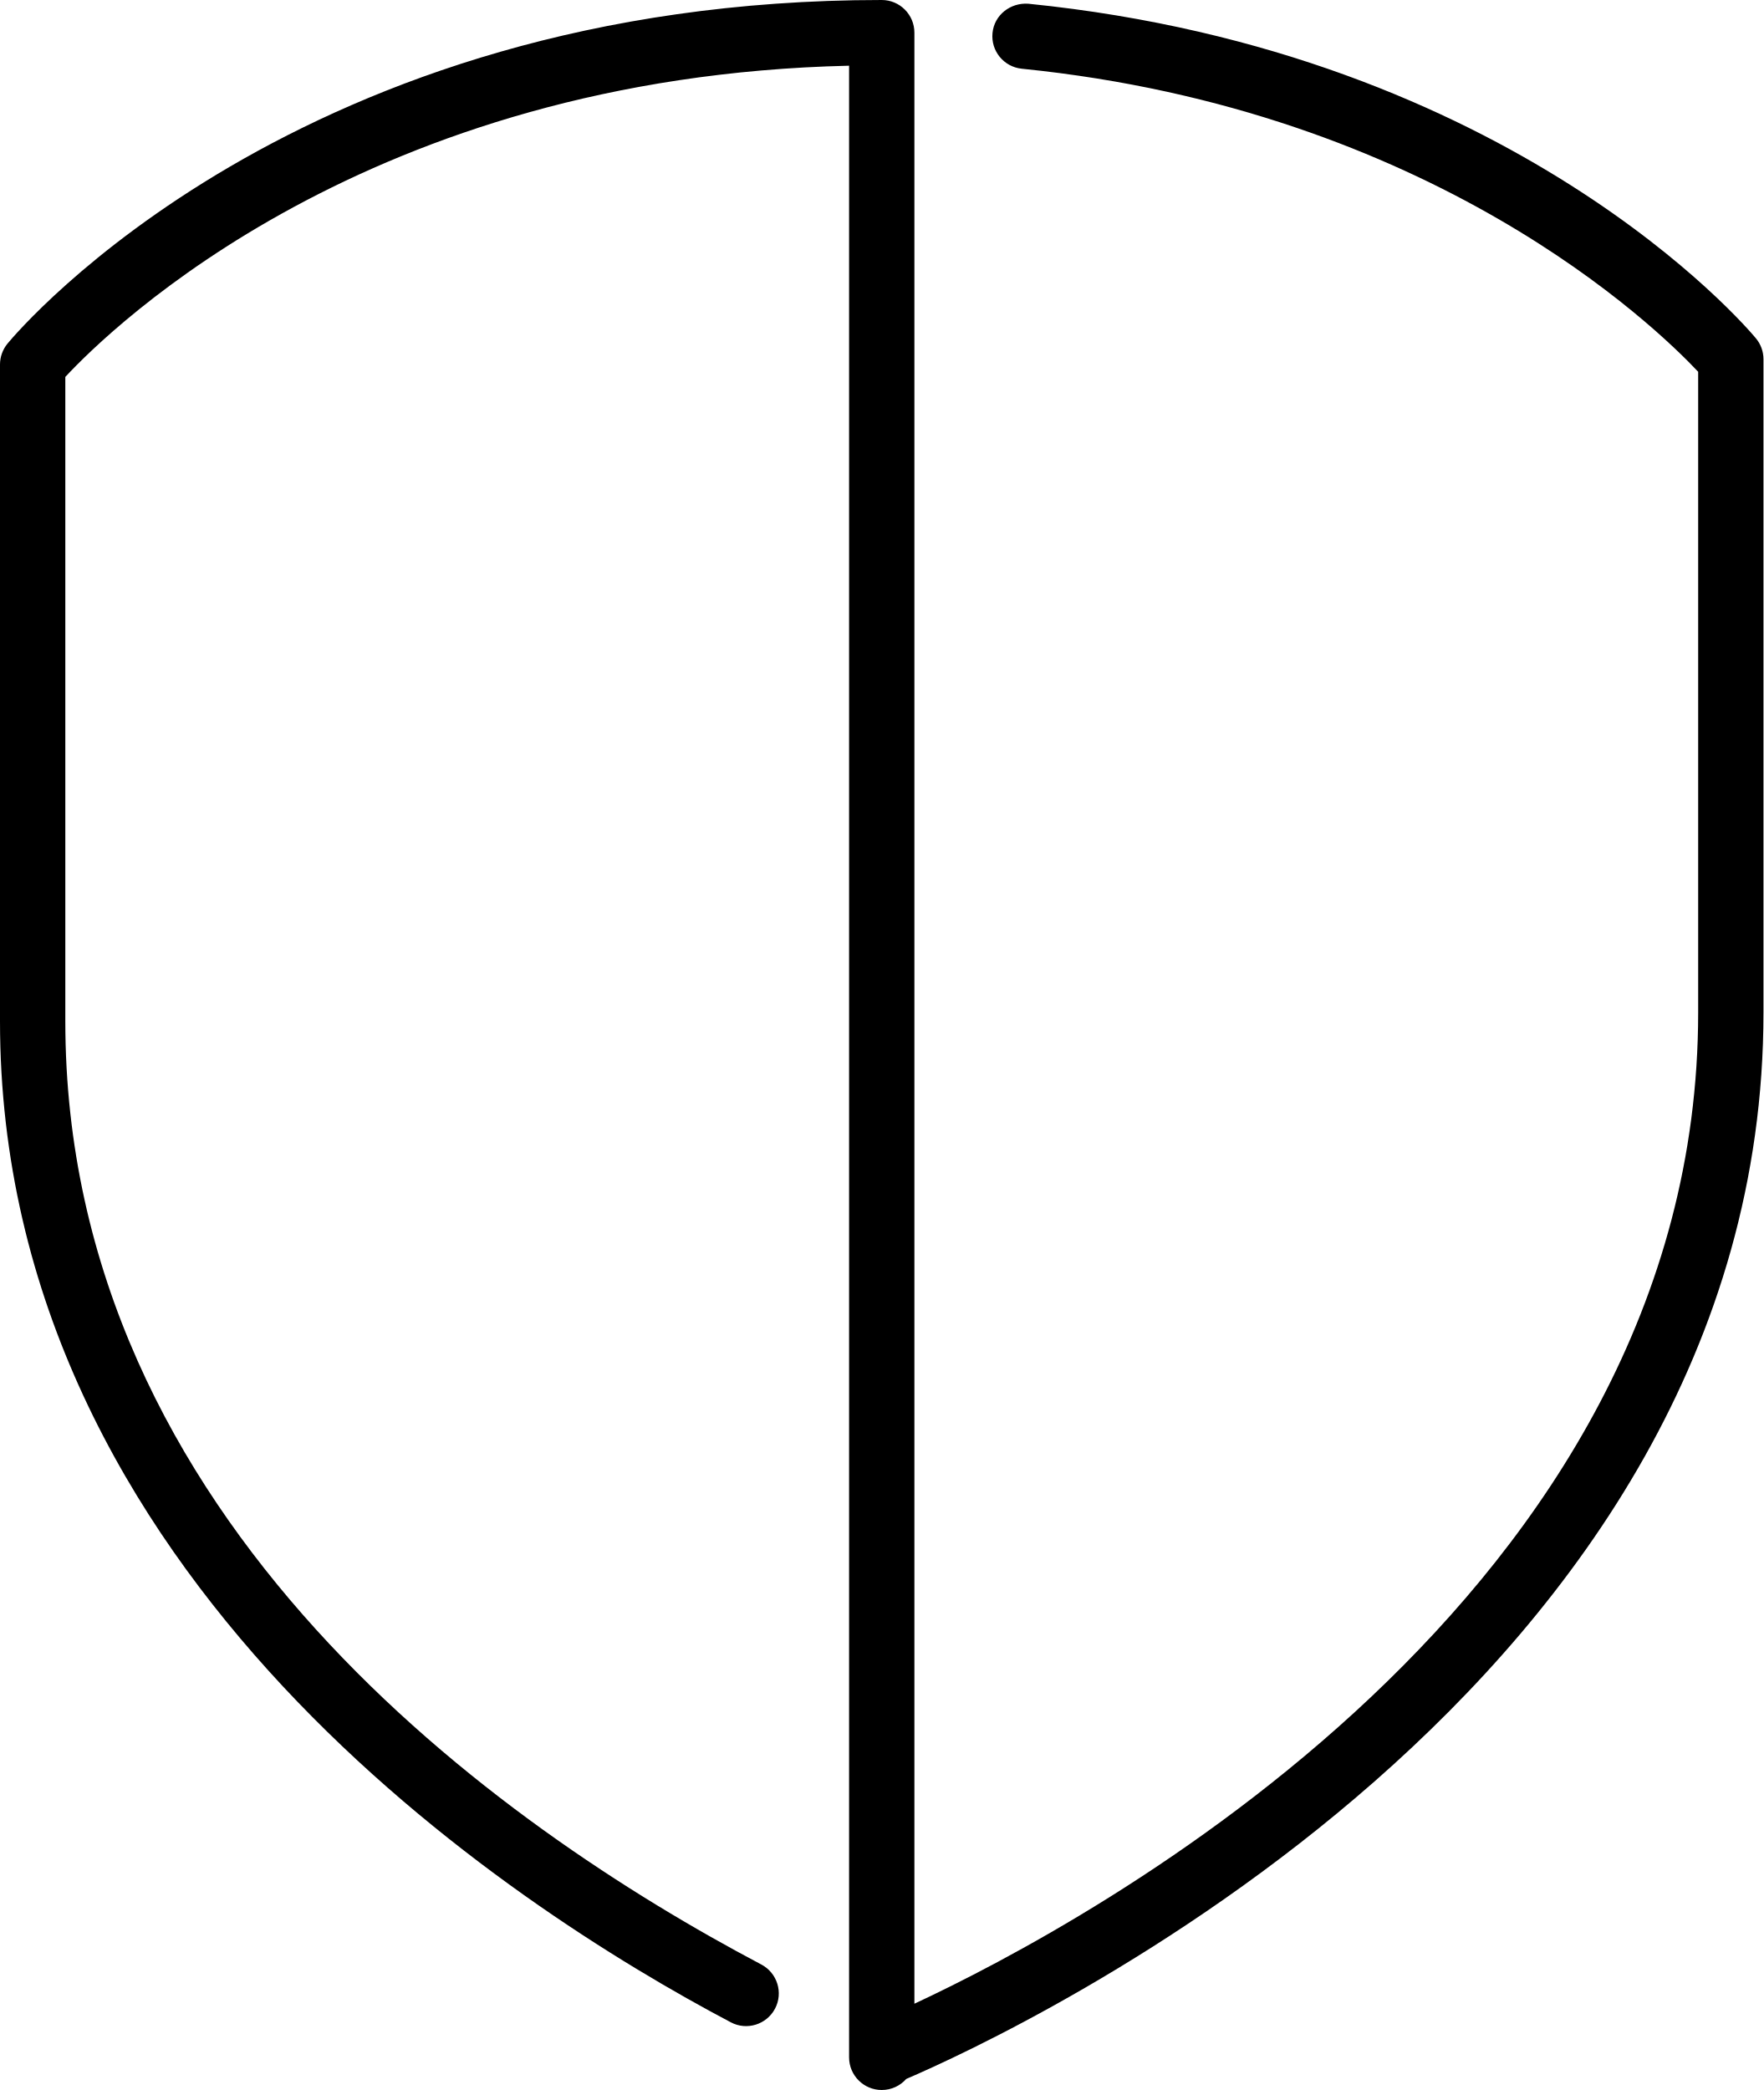
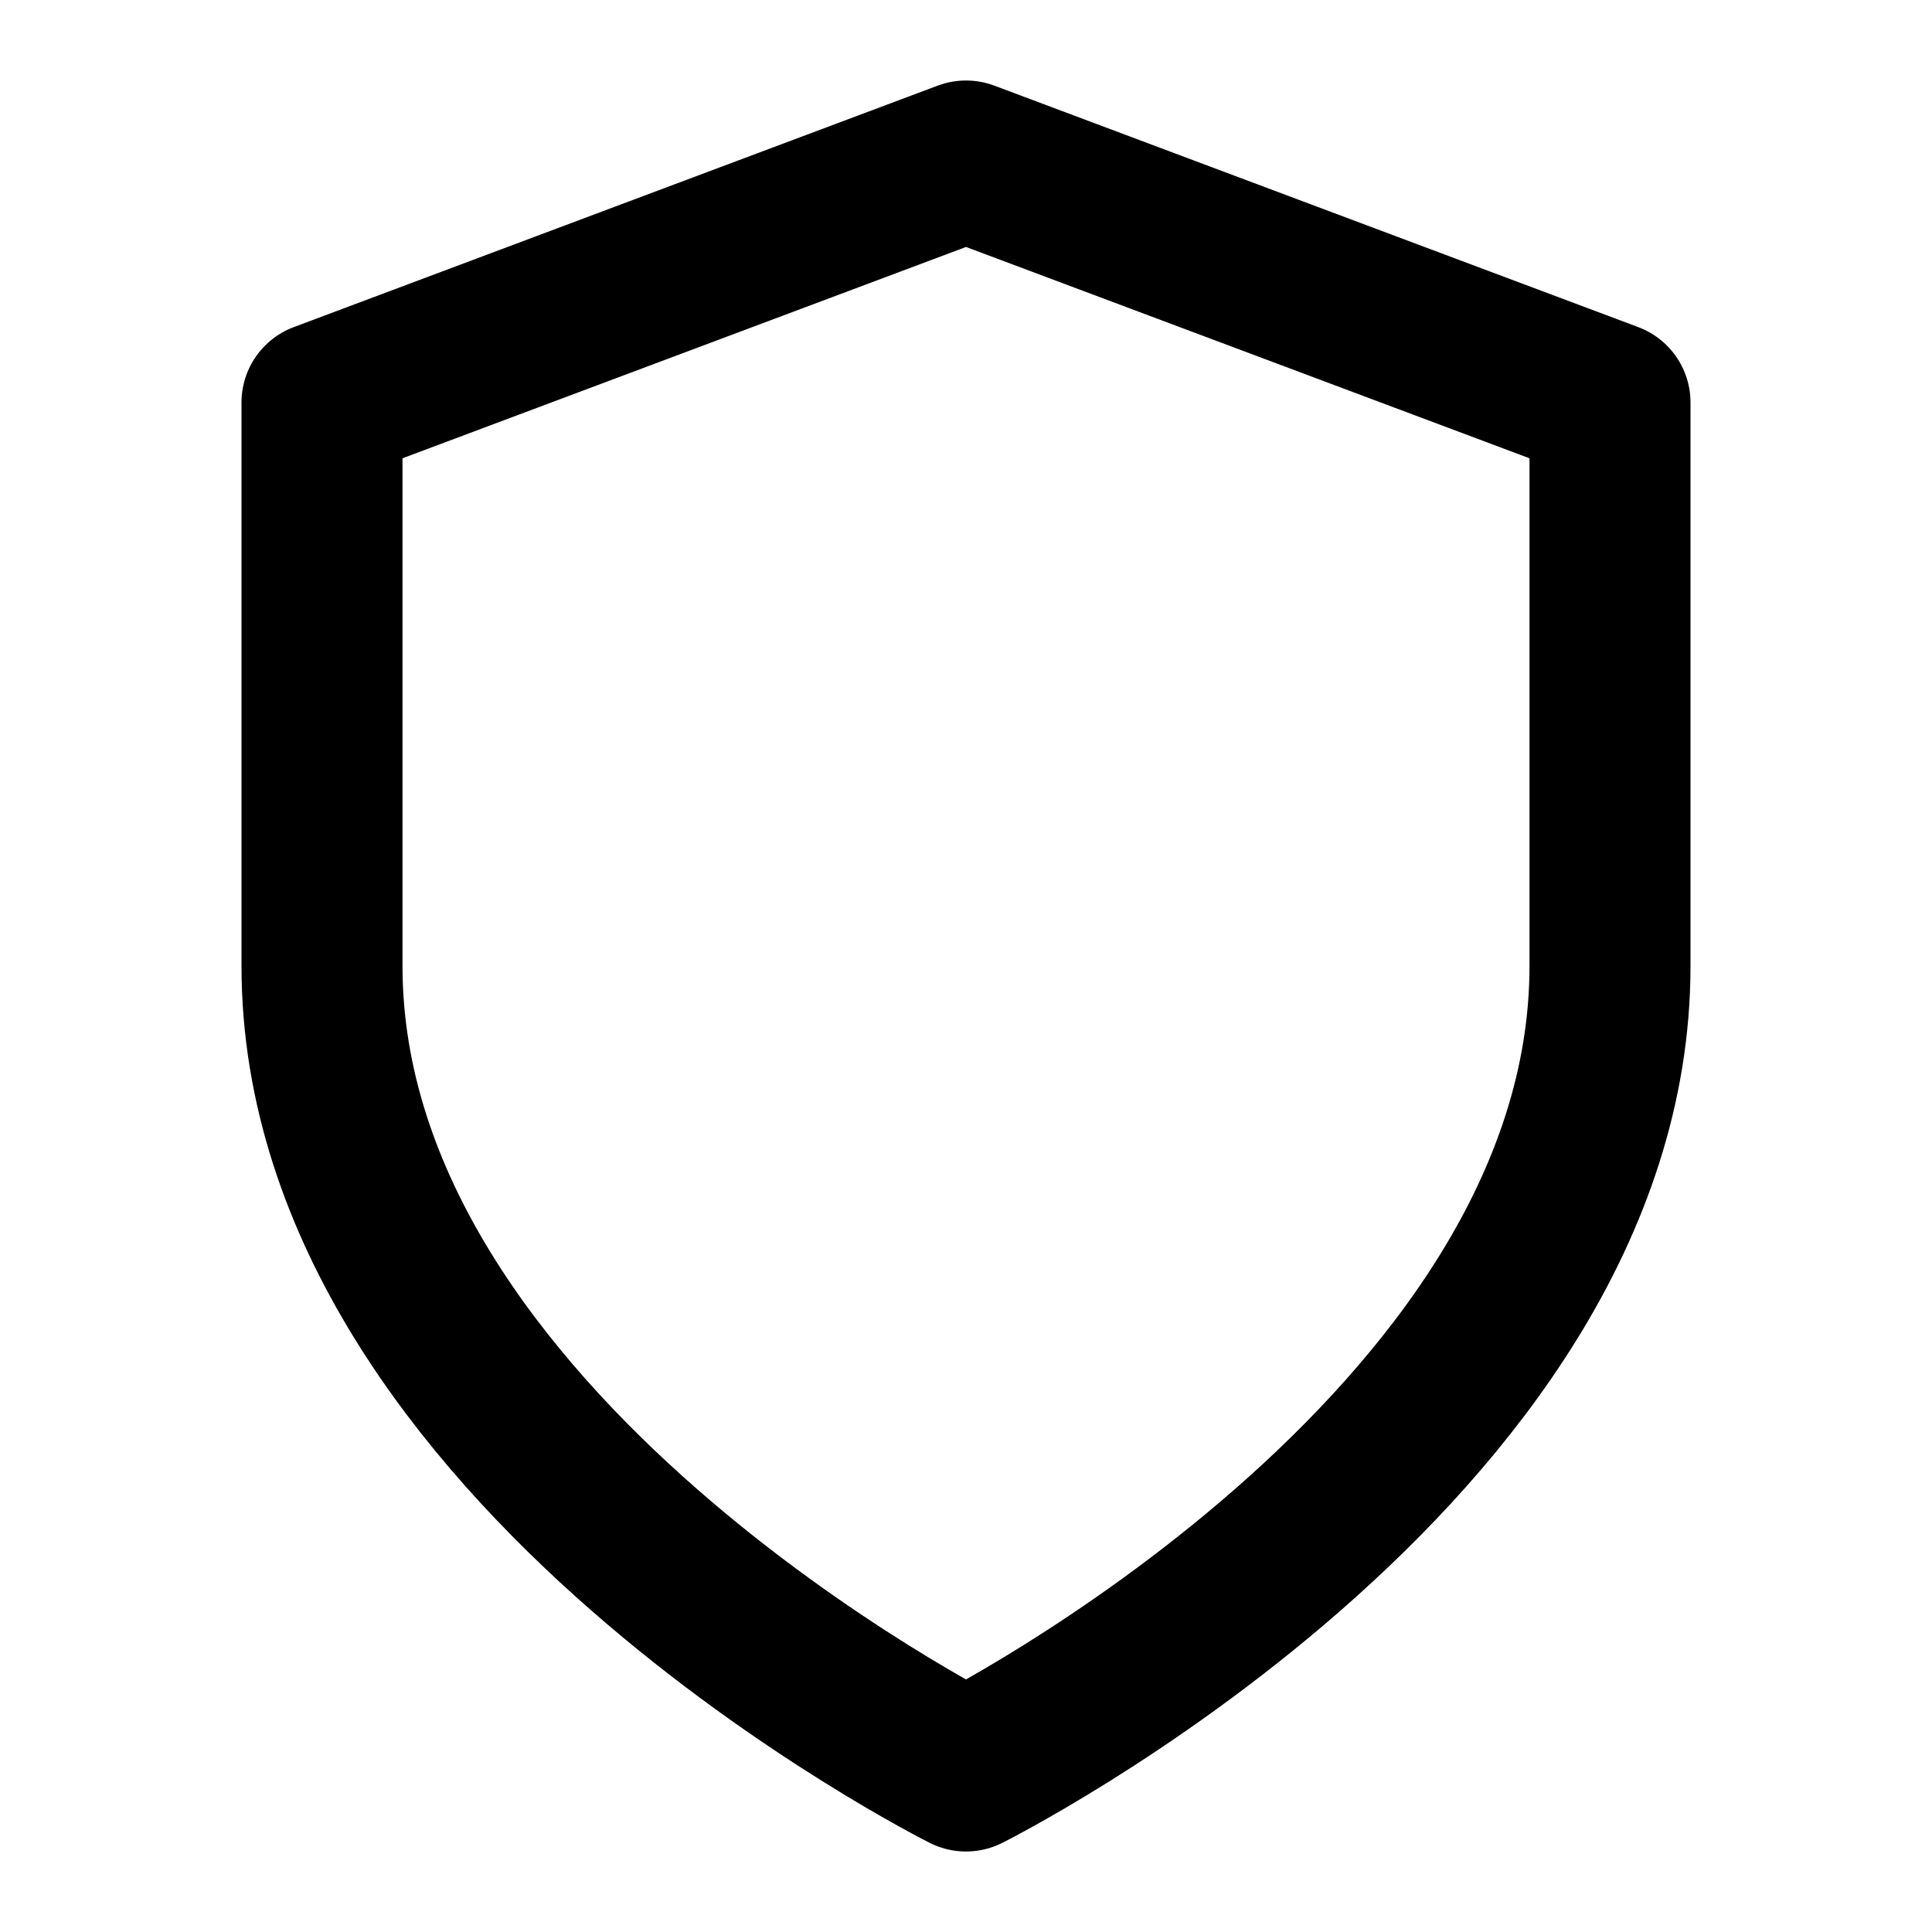
- <svg xmlns="http://www.w3.org/2000/svg" version="1.1" width="27" height="32" viewBox="0 0 27 32">
-   <g id="icomoon-ignore">
- </g>
-   <path d="M13.5 0c-8.937 0-13.208 5.047-13.386 5.262-0.073 0.090-0.114 0.202-0.114 0.319v10.054c0 8.504 7.826 13.553 11.19 15.329 0.244 0.129 0.546 0.035 0.676-0.209 0.129-0.244 0.035-0.547-0.209-0.676-3.98-2.101-10.657-6.771-10.657-14.445v-9.863c0.702-0.755 4.632-4.597 12-4.765v30.494c0 0.276 0.224 0.5 0.5 0.5 0.149 0 0.283-0.065 0.375-0.169 1.637-0.704 13.125-6.015 13.125-16.331v-10c0-0.117-0.041-0.23-0.115-0.319-0.148-0.179-3.714-4.375-11.141-5.124-0.275-0.019-0.521 0.173-0.548 0.447-0.028 0.275 0.173 0.52 0.447 0.548 6.287 0.634 9.703 3.945 10.357 4.64v9.808c0 8.952-9.363 13.949-12 15.179v-30.179c0-0.276-0.224-0.5-0.5-0.5z" fill="#000000" />
+ <svg xmlns="http://www.w3.org/2000/svg" width="24" height="24" viewBox="0 0 24 24" fill="none" stroke="currentColor" stroke-width="2" stroke-linecap="round" stroke-linejoin="round" class="feather feather-shield">
+   <path d="M12 22s8-4 8-10V5l-8-3-8 3v7c0 6 8 10 8 10z" />
</svg>
